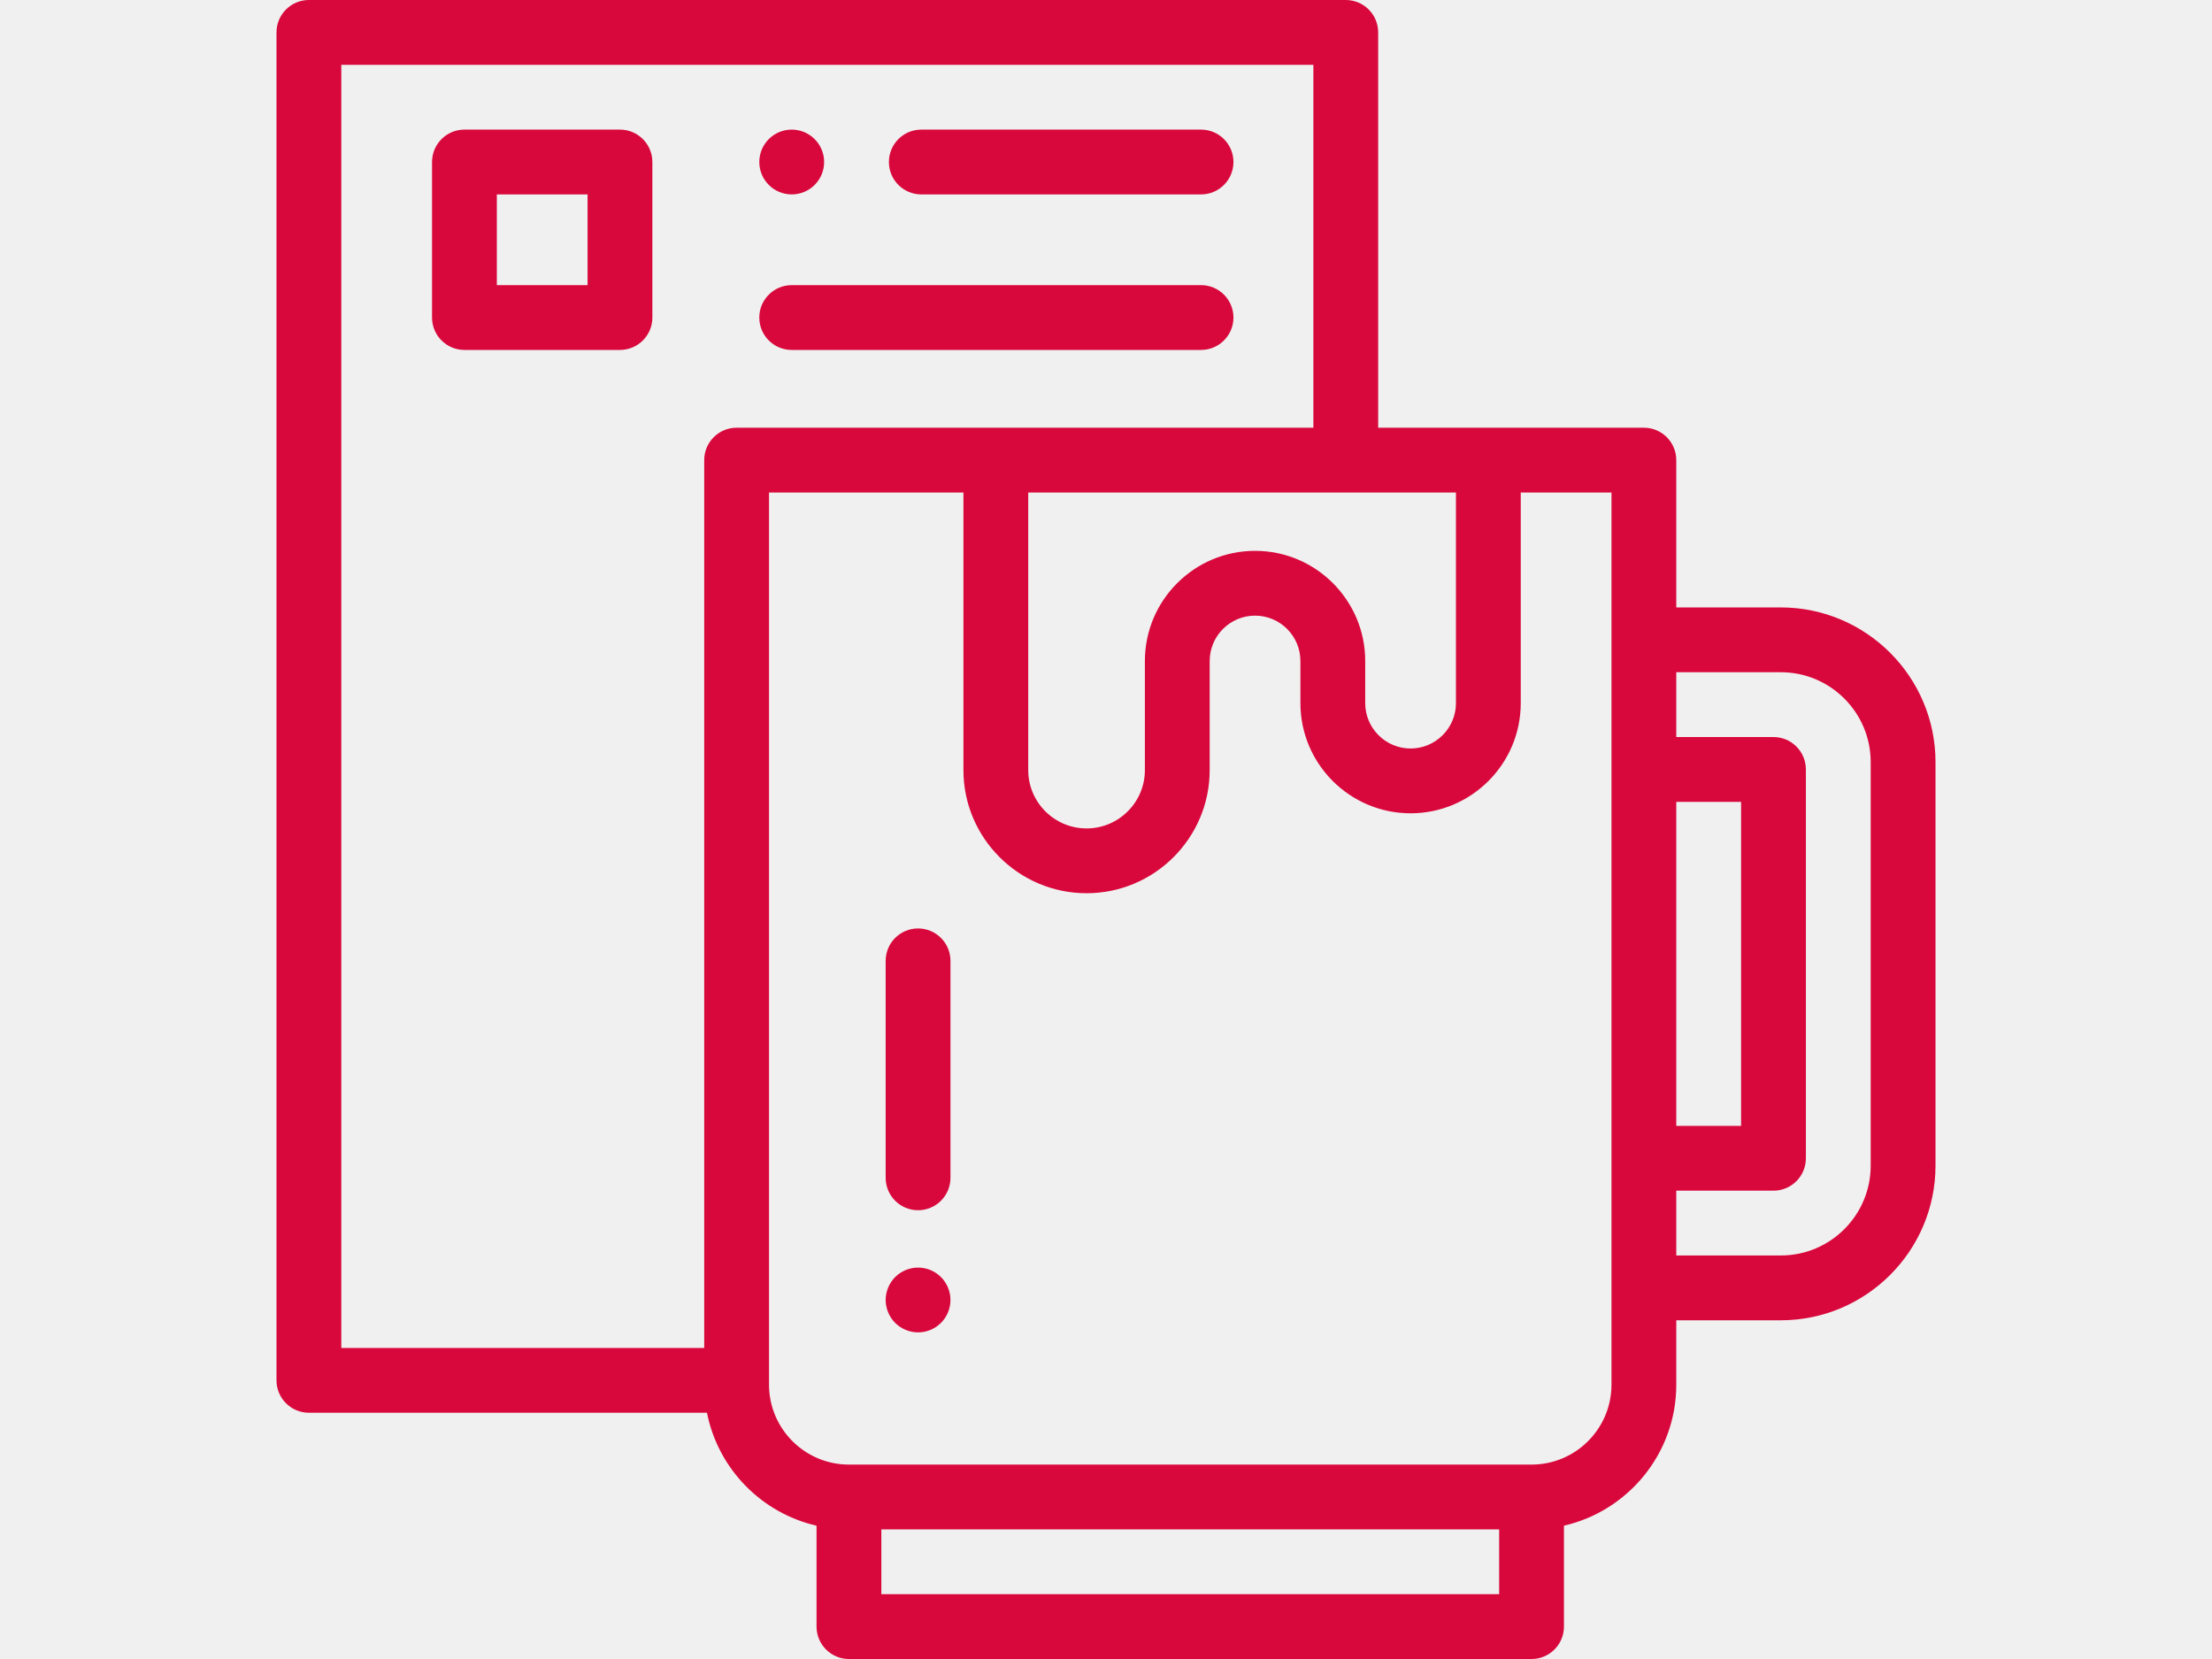
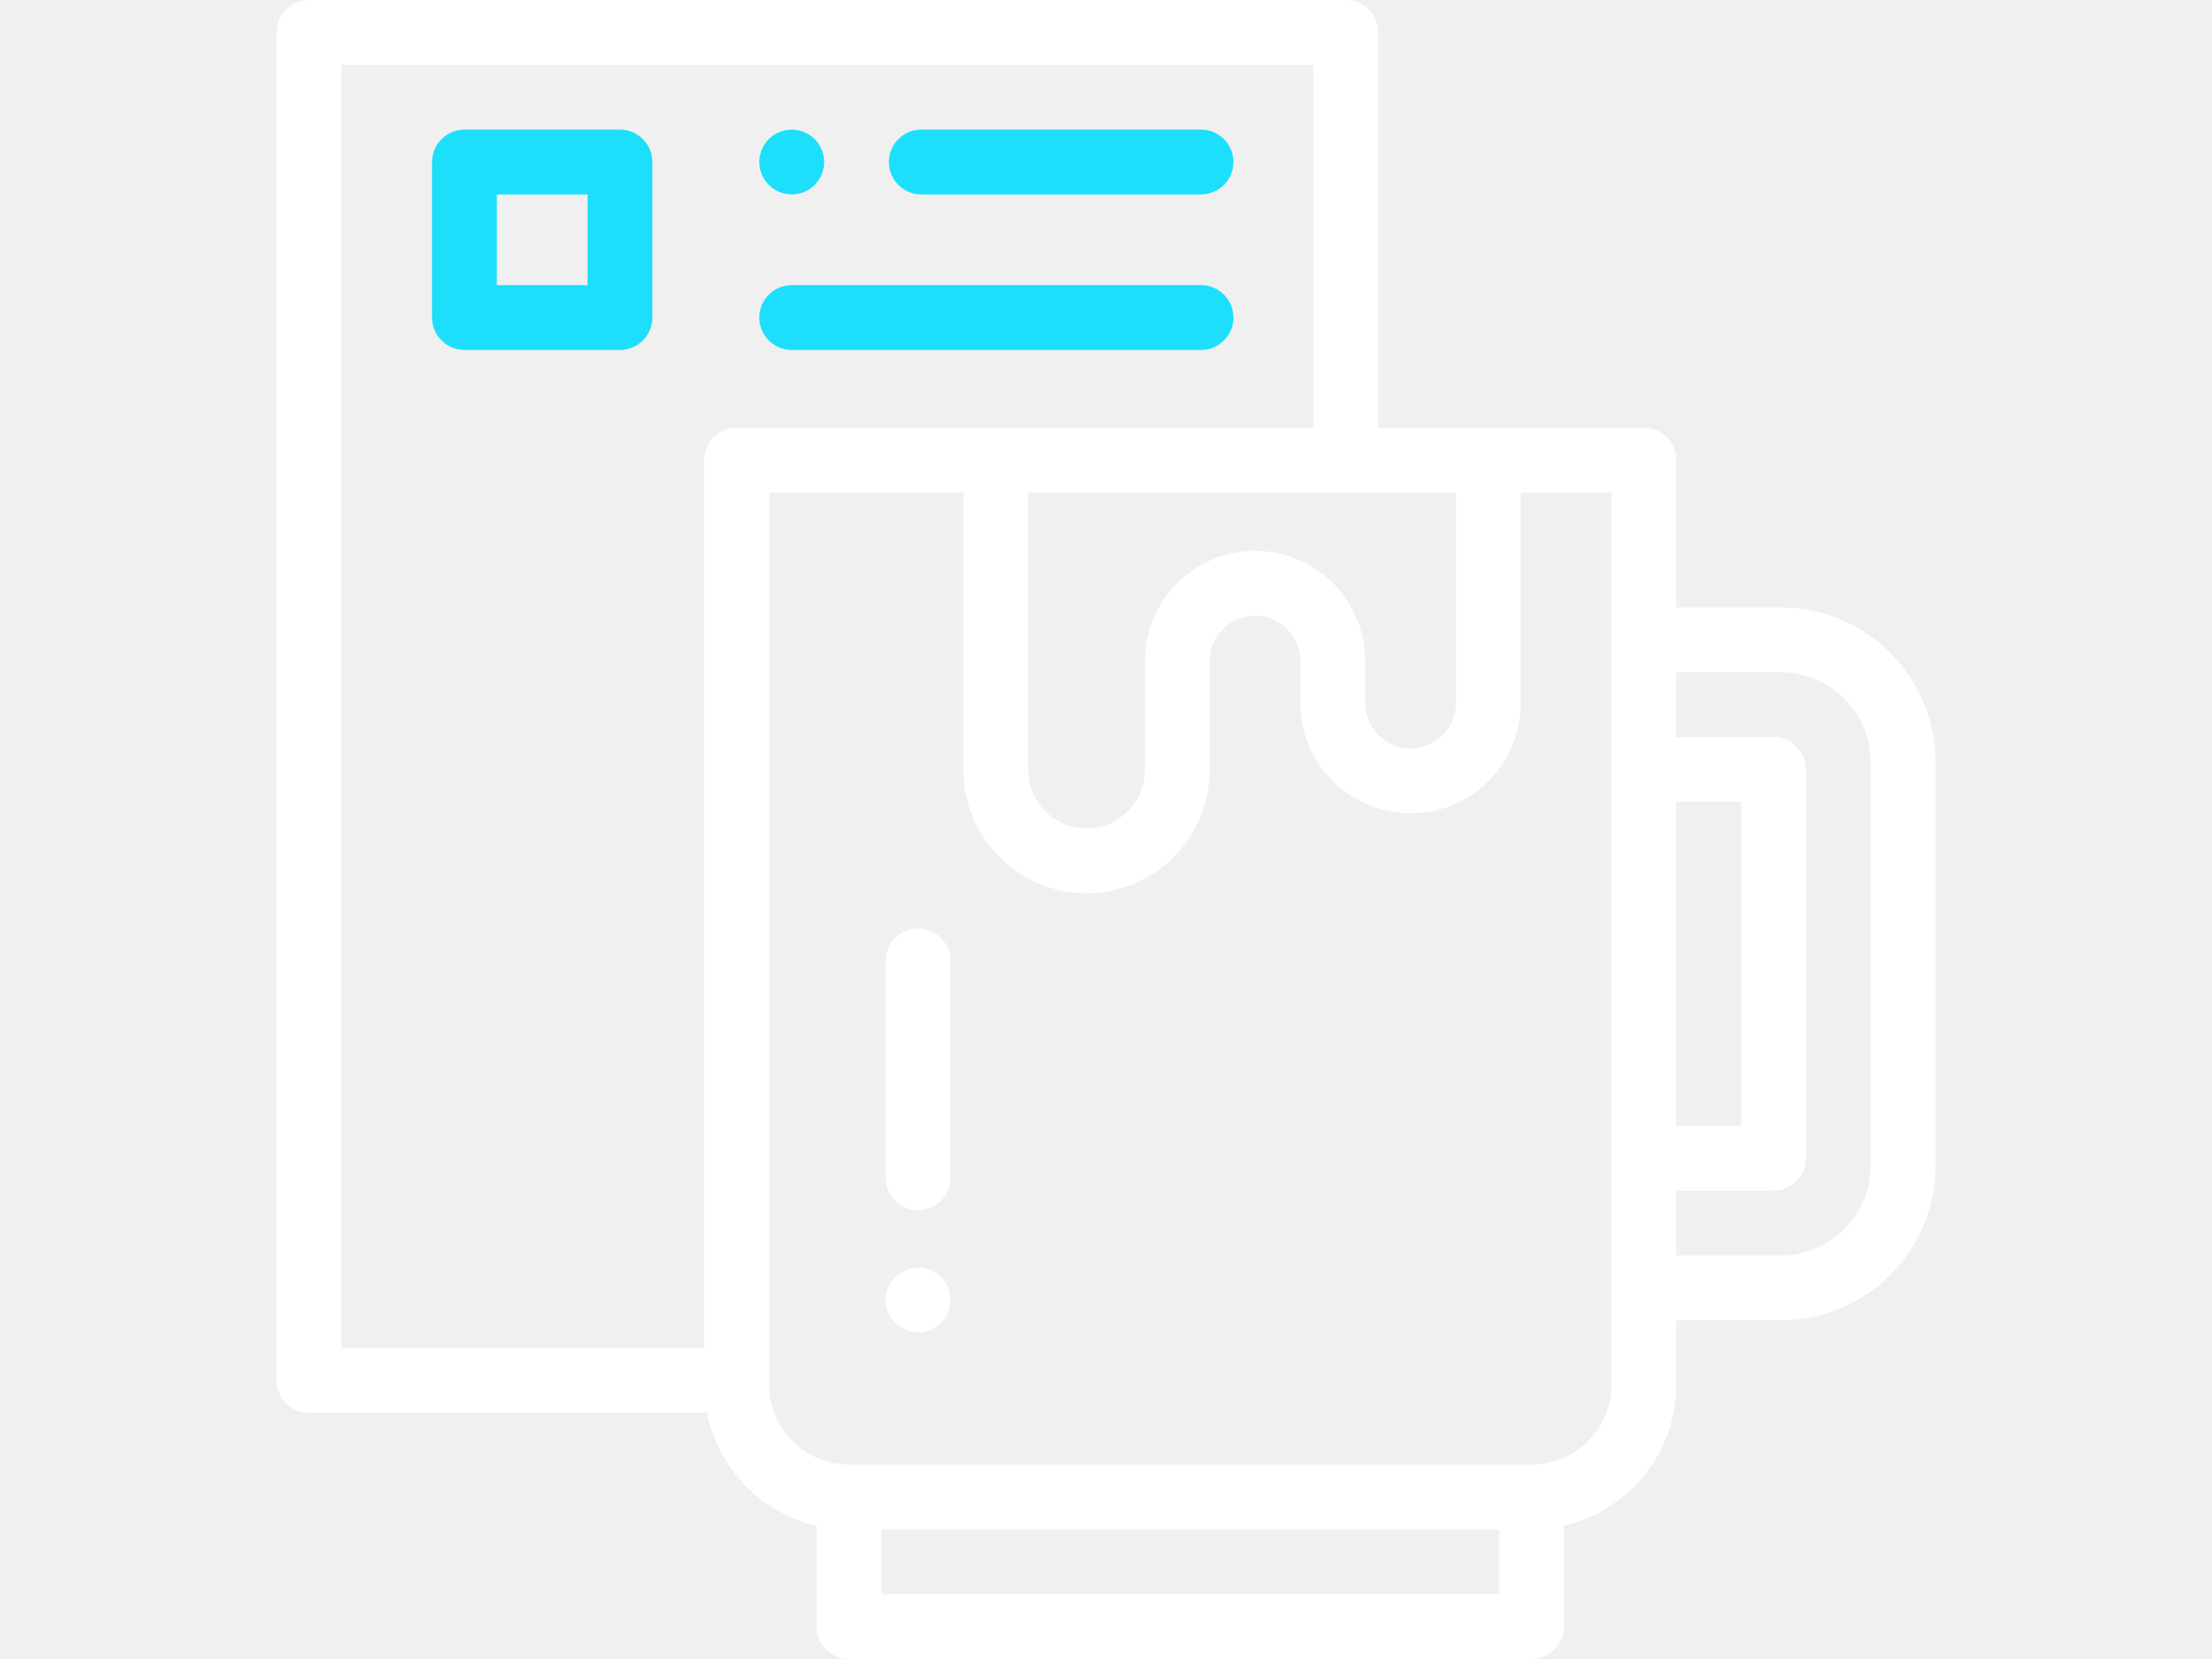
<svg xmlns="http://www.w3.org/2000/svg" version="1.1" id="Layer_1" x="0px" y="0px" width="1600px" height="1200px" viewBox="0 0 1600 1200" enable-background="new 0 0 1600 1200" xml:space="preserve">
  <g id="XMLID_1630_">
    <g id="XMLID_1353_">
-       <path id="XMLID_1811_" fill="#D9083C" d="M1288.128,439.371H1212.5V332.813c0-12.942-10.493-23.438-23.438-23.438H996.875V23.438    C996.875,10.495,986.382,0,973.438,0h-750C210.493,0,200,10.495,200,23.438v975c0,12.942,10.493,23.438,23.438,23.438H511.37    c7.98,40.411,39.284,72.516,79.254,81.696v72.991c0,12.942,10.493,23.438,23.438,23.438h493.751    c12.945,0,23.438-10.495,23.438-23.438v-72.991c46.474-10.673,81.251-52.343,81.251-102.009v-46.566h75.628    c61.688,0,111.872-50.187,111.872-111.872V551.243C1400,489.558,1349.813,439.371,1288.128,439.371z M1212.5,579.996h46.875    v234.375H1212.5V579.996z M907.813,398.438c-43.941,0-79.688,35.747-79.688,79.688v78.907c0,23.262-18.926,42.188-42.188,42.188    s-42.188-18.926-42.188-42.188V356.25h309.375v152.344c0,18.094-14.719,32.813-32.813,32.813S987.5,526.688,987.5,508.594v-30.469    C987.5,434.184,951.753,398.438,907.813,398.438z M246.875,46.875H950v262.5H532.813c-12.945,0-23.438,10.495-23.438,23.438V975    h-262.5V46.875z M1084.374,1153.125H637.501v-46.875h446.876v46.875H1084.374z M1165.625,1001.562    c0,31.88-25.934,57.813-57.813,57.813H614.063c-31.88,0-57.813-25.934-57.813-57.813V356.25h140.625v200.782    c0,49.109,39.954,89.063,89.063,89.063S875,606.141,875,557.032v-78.907c0-18.094,14.719-32.813,32.813-32.813    s32.813,14.719,32.813,32.813v30.469c0,43.941,35.747,79.688,79.688,79.688c43.941,0,79.688-35.747,79.688-79.688V356.25h65.625    v106.559v93.75v281.25v93.75V1001.562z M1353.125,843.122c0,35.841-29.159,64.997-64.997,64.997H1212.5v-46.875h70.313    c12.945,0,23.438-10.495,23.438-23.438v-281.25c0-12.942-10.493-23.438-23.438-23.438H1212.5v-46.875h75.628    c35.841,0,64.997,29.156,64.997,64.997V843.122z" />
-       <path id="XMLID_1818_" fill="#D9083C" d="M666.406,140.625h202.343c12.945,0,23.438-10.495,23.438-23.438    S881.694,93.75,868.749,93.75H666.406c-12.945,0-23.438,10.495-23.438,23.438S653.462,140.625,666.406,140.625z" />
-       <path id="XMLID_1820_" fill="#D9083C" d="M572.68,140.625c12.945,0,23.438-10.495,23.438-23.438S585.624,93.75,572.68,93.75    h-0.023c-12.945,0-23.426,10.495-23.426,23.438S559.735,140.625,572.68,140.625z" />
-       <path id="XMLID_1821_" fill="#D9083C" d="M572.656,253.125h296.093c12.945,0,23.438-10.495,23.438-23.438    s-10.493-23.438-23.438-23.438H572.656c-12.945,0-23.438,10.495-23.438,23.438S559.712,253.125,572.656,253.125z" />
-       <path id="XMLID_1825_" fill="#D9083C" d="M448.438,93.75h-112.5c-12.945,0-23.438,10.495-23.438,23.438v112.5    c0,12.942,10.493,23.438,23.438,23.438h112.5c12.945,0,23.438-10.495,23.438-23.438v-112.5    C471.875,104.245,461.382,93.75,448.438,93.75z M425,206.25h-65.625v-65.625H425V206.25z" />
-       <path id="XMLID_1827_" fill="#D9083C" d="M664.063,671.566c-12.945,0-23.438,10.495-23.438,23.438v156.949    c0,12.942,10.493,23.438,23.438,23.438s23.438-10.495,23.438-23.438V695.004C687.5,682.062,677.007,671.566,664.063,671.566z" />
-       <path id="XMLID_1828_" fill="#D9083C" d="M664.063,916.875c-6.164,0-12.211,2.484-16.57,6.867    c-4.359,4.359-6.867,10.404-6.867,16.57c0,6.164,2.508,12.185,6.867,16.568c4.359,4.359,10.406,6.87,16.57,6.87    s12.211-2.508,16.57-6.87c4.359-4.357,6.867-10.404,6.867-16.568c0-6.19-2.508-12.211-6.867-16.57    C676.273,919.359,670.227,916.875,664.063,916.875z" />
+       <path id="XMLID_1811_" fill="#FFFFFF" d="M1288.128,439.371H1212.5V332.813c0-12.942-10.493-23.438-23.438-23.438H996.875V23.438    C996.875,10.495,986.382,0,973.438,0h-750C210.493,0,200,10.495,200,23.438v975c0,12.942,10.493,23.438,23.438,23.438H511.37    c7.98,40.411,39.284,72.516,79.254,81.696v72.991c0,12.942,10.493,23.438,23.438,23.438h493.751    c12.945,0,23.438-10.495,23.438-23.438v-72.991c46.474-10.673,81.251-52.343,81.251-102.009v-46.566h75.628    c61.688,0,111.872-50.187,111.872-111.872V551.243C1400,489.558,1349.813,439.371,1288.128,439.371z M1212.5,579.996h46.875    v234.375H1212.5V579.996z M907.813,398.438c-43.941,0-79.688,35.747-79.688,79.688v78.907c0,23.262-18.926,42.188-42.188,42.188    s-42.188-18.926-42.188-42.188V356.25h309.375v152.344c0,18.094-14.719,32.813-32.813,32.813S987.5,526.688,987.5,508.594v-30.469    C987.5,434.184,951.753,398.438,907.813,398.438z M246.875,46.875H950v262.5H532.813c-12.945,0-23.438,10.495-23.438,23.438V975    h-262.5V46.875z M1084.374,1153.125H637.501v-46.875h446.876v46.875H1084.374z M1165.625,1001.562    c0,31.88-25.934,57.813-57.813,57.813H614.063c-31.88,0-57.813-25.934-57.813-57.813V356.25h140.625v200.782    c0,49.109,39.954,89.063,89.063,89.063S875,606.141,875,557.032v-78.907c0-18.094,14.719-32.813,32.813-32.813    s32.813,14.719,32.813,32.813v30.469c0,43.941,35.747,79.688,79.688,79.688c43.941,0,79.688-35.747,79.688-79.688V356.25h65.625    v106.559v93.75v281.25v93.75V1001.562z M1353.125,843.122c0,35.841-29.159,64.997-64.997,64.997H1212.5v-46.875h70.313    c12.945,0,23.438-10.495,23.438-23.438v-281.25c0-12.942-10.493-23.438-23.438-23.438H1212.5v-46.875h75.628    c35.841,0,64.997,29.156,64.997,64.997V843.122z" />
+       <path id="XMLID_1818_" fill="#1ddffc" d="M666.406,140.625h202.343c12.945,0,23.438-10.495,23.438-23.438    S881.694,93.75,868.749,93.75H666.406c-12.945,0-23.438,10.495-23.438,23.438S653.462,140.625,666.406,140.625z" />
+       <path id="XMLID_1820_" fill="#1ddffc" d="M572.68,140.625c12.945,0,23.438-10.495,23.438-23.438S585.624,93.75,572.68,93.75    h-0.023c-12.945,0-23.426,10.495-23.426,23.438S559.735,140.625,572.68,140.625z" />
+       <path id="XMLID_1821_" fill="#1ddffc" d="M572.656,253.125h296.093c12.945,0,23.438-10.495,23.438-23.438    s-10.493-23.438-23.438-23.438H572.656c-12.945,0-23.438,10.495-23.438,23.438S559.712,253.125,572.656,253.125z" />
+       <path id="XMLID_1825_" fill="#1ddffc" d="M448.438,93.75h-112.5c-12.945,0-23.438,10.495-23.438,23.438v112.5    c0,12.942,10.493,23.438,23.438,23.438h112.5c12.945,0,23.438-10.495,23.438-23.438v-112.5    C471.875,104.245,461.382,93.75,448.438,93.75z M425,206.25h-65.625v-65.625H425V206.25z" />
+       <path id="XMLID_1827_" fill="#FFFFFF" d="M664.063,671.566c-12.945,0-23.438,10.495-23.438,23.438v156.949    c0,12.942,10.493,23.438,23.438,23.438s23.438-10.495,23.438-23.438V695.004C687.5,682.062,677.007,671.566,664.063,671.566z" />
+       <path id="XMLID_1828_" fill="#FFFFFF" d="M664.063,916.875c-6.164,0-12.211,2.484-16.57,6.867    c-4.359,4.359-6.867,10.404-6.867,16.57c0,6.164,2.508,12.185,6.867,16.568c4.359,4.359,10.406,6.87,16.57,6.87    s12.211-2.508,16.57-6.87c4.359-4.357,6.867-10.404,6.867-16.568c0-6.19-2.508-12.211-6.867-16.57    C676.273,919.359,670.227,916.875,664.063,916.875z" />
    </g>
  </g>
</svg>
